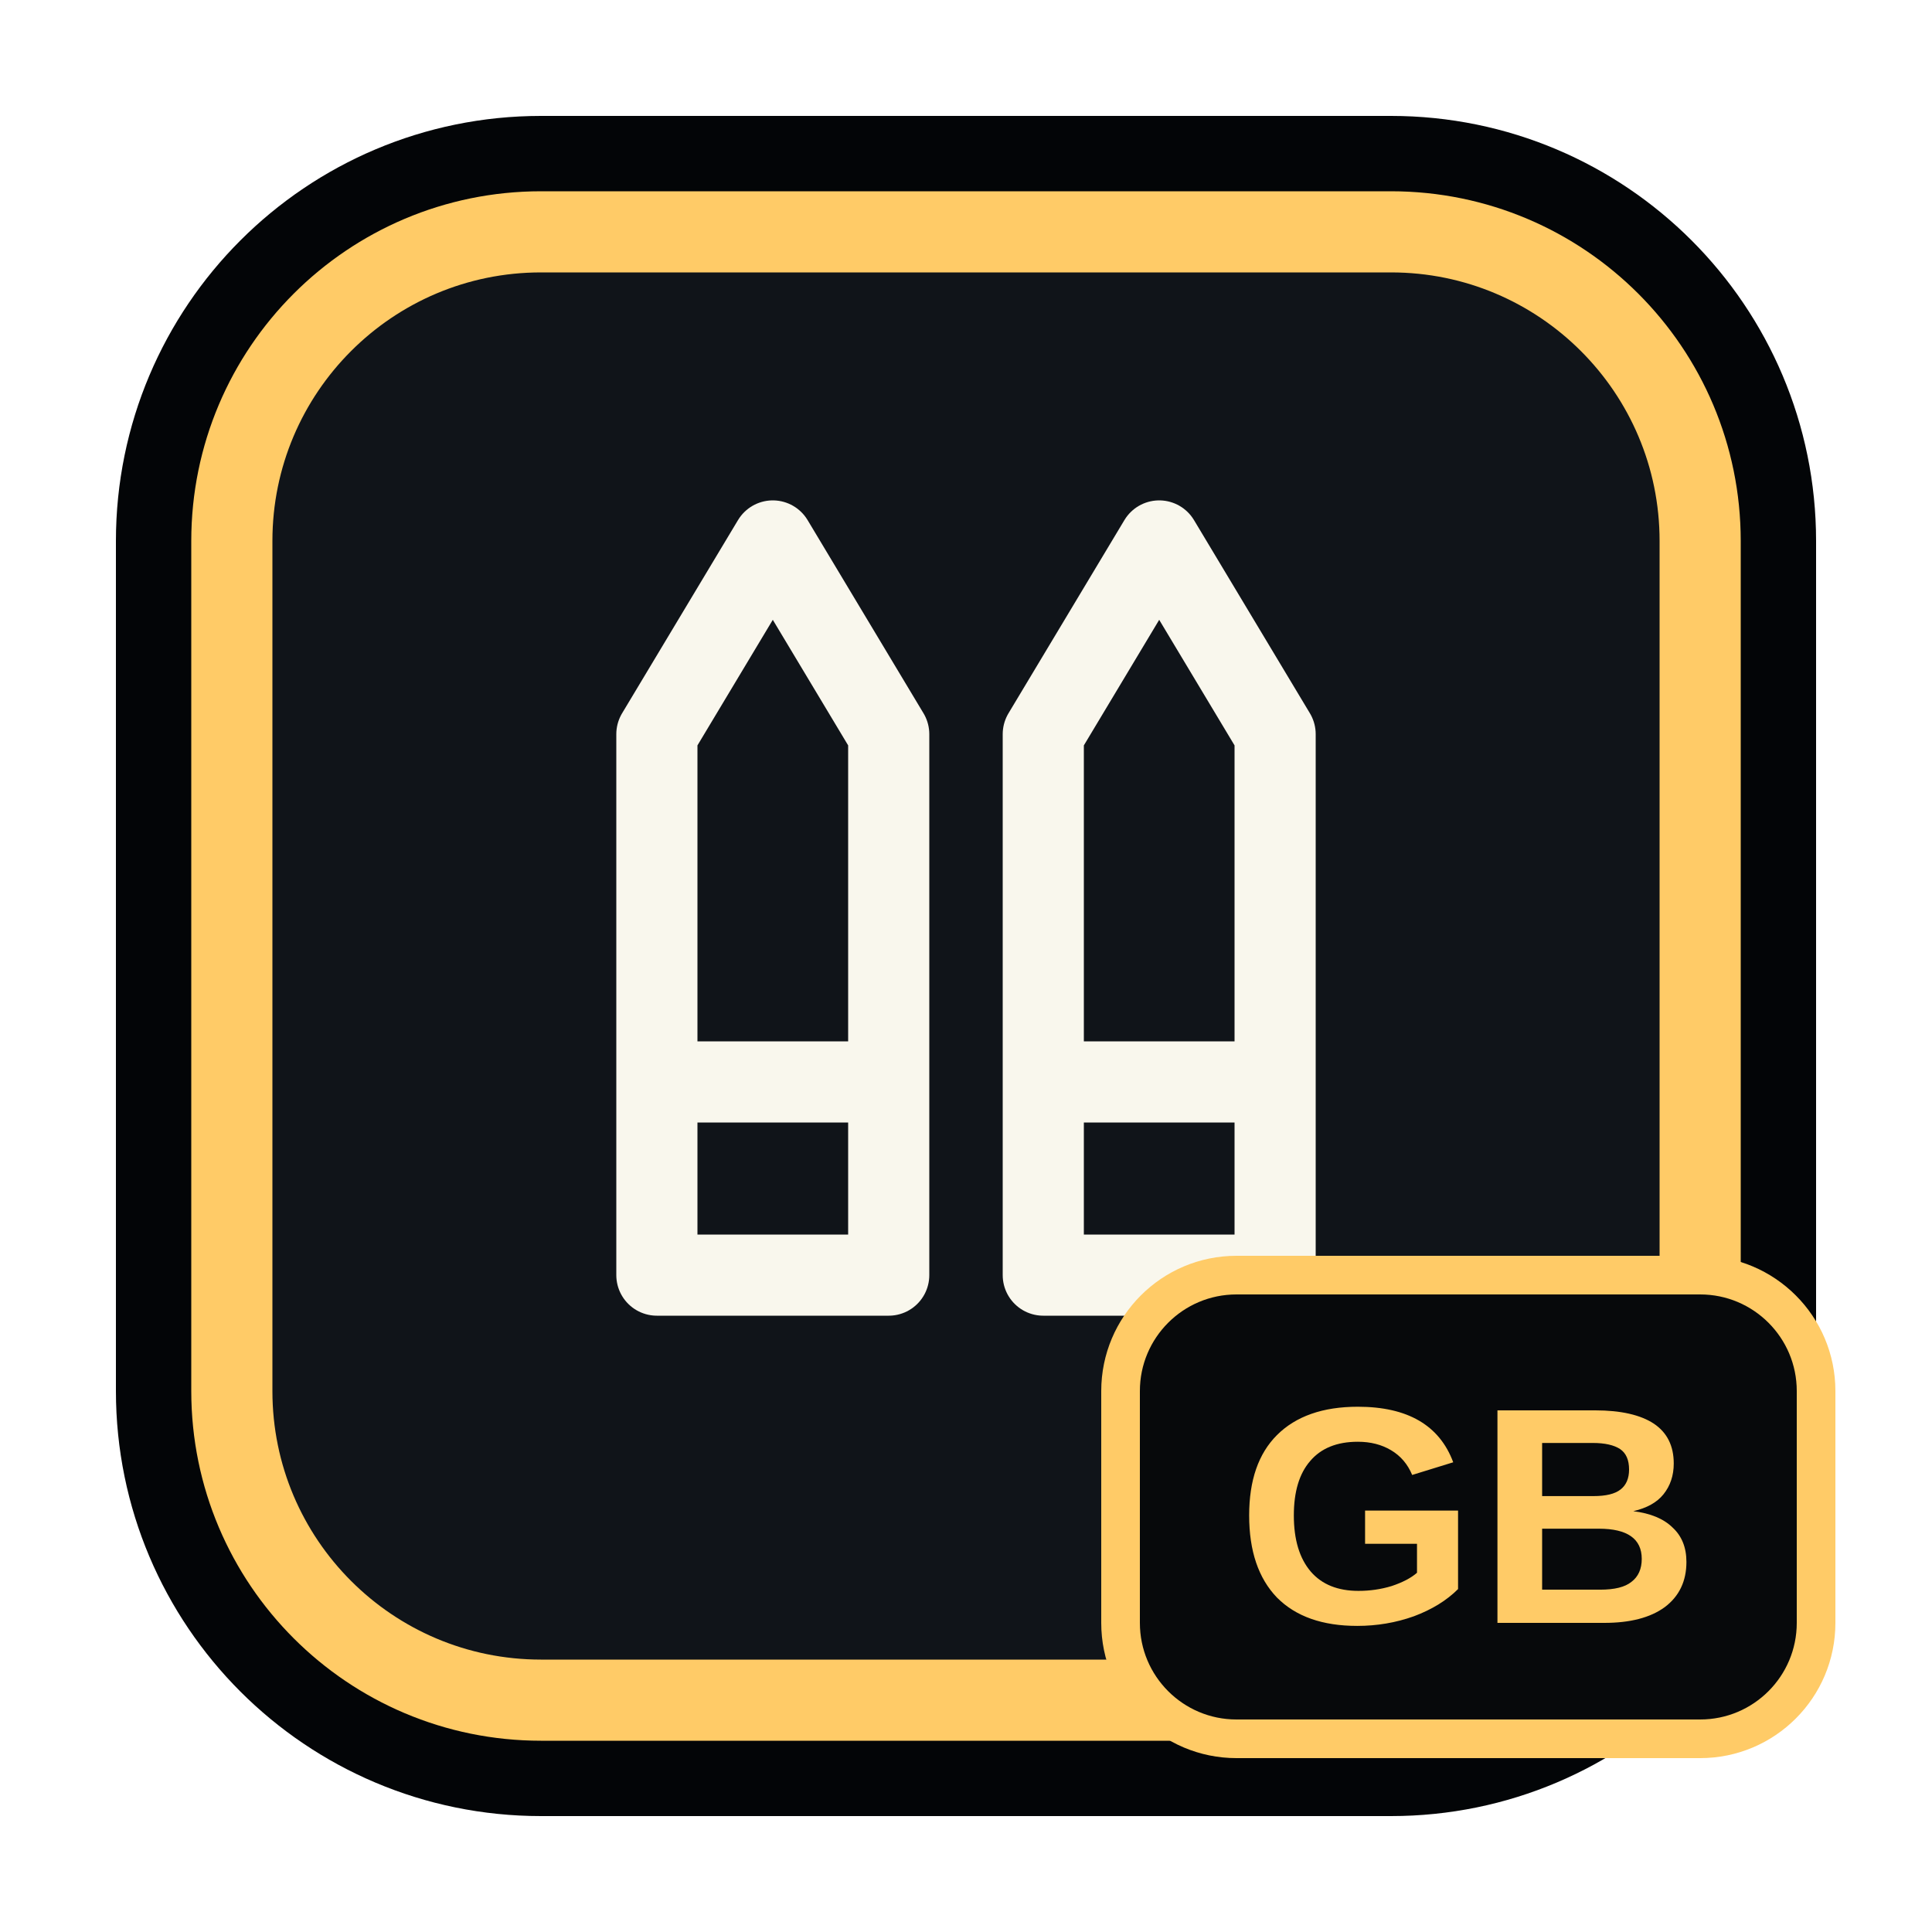
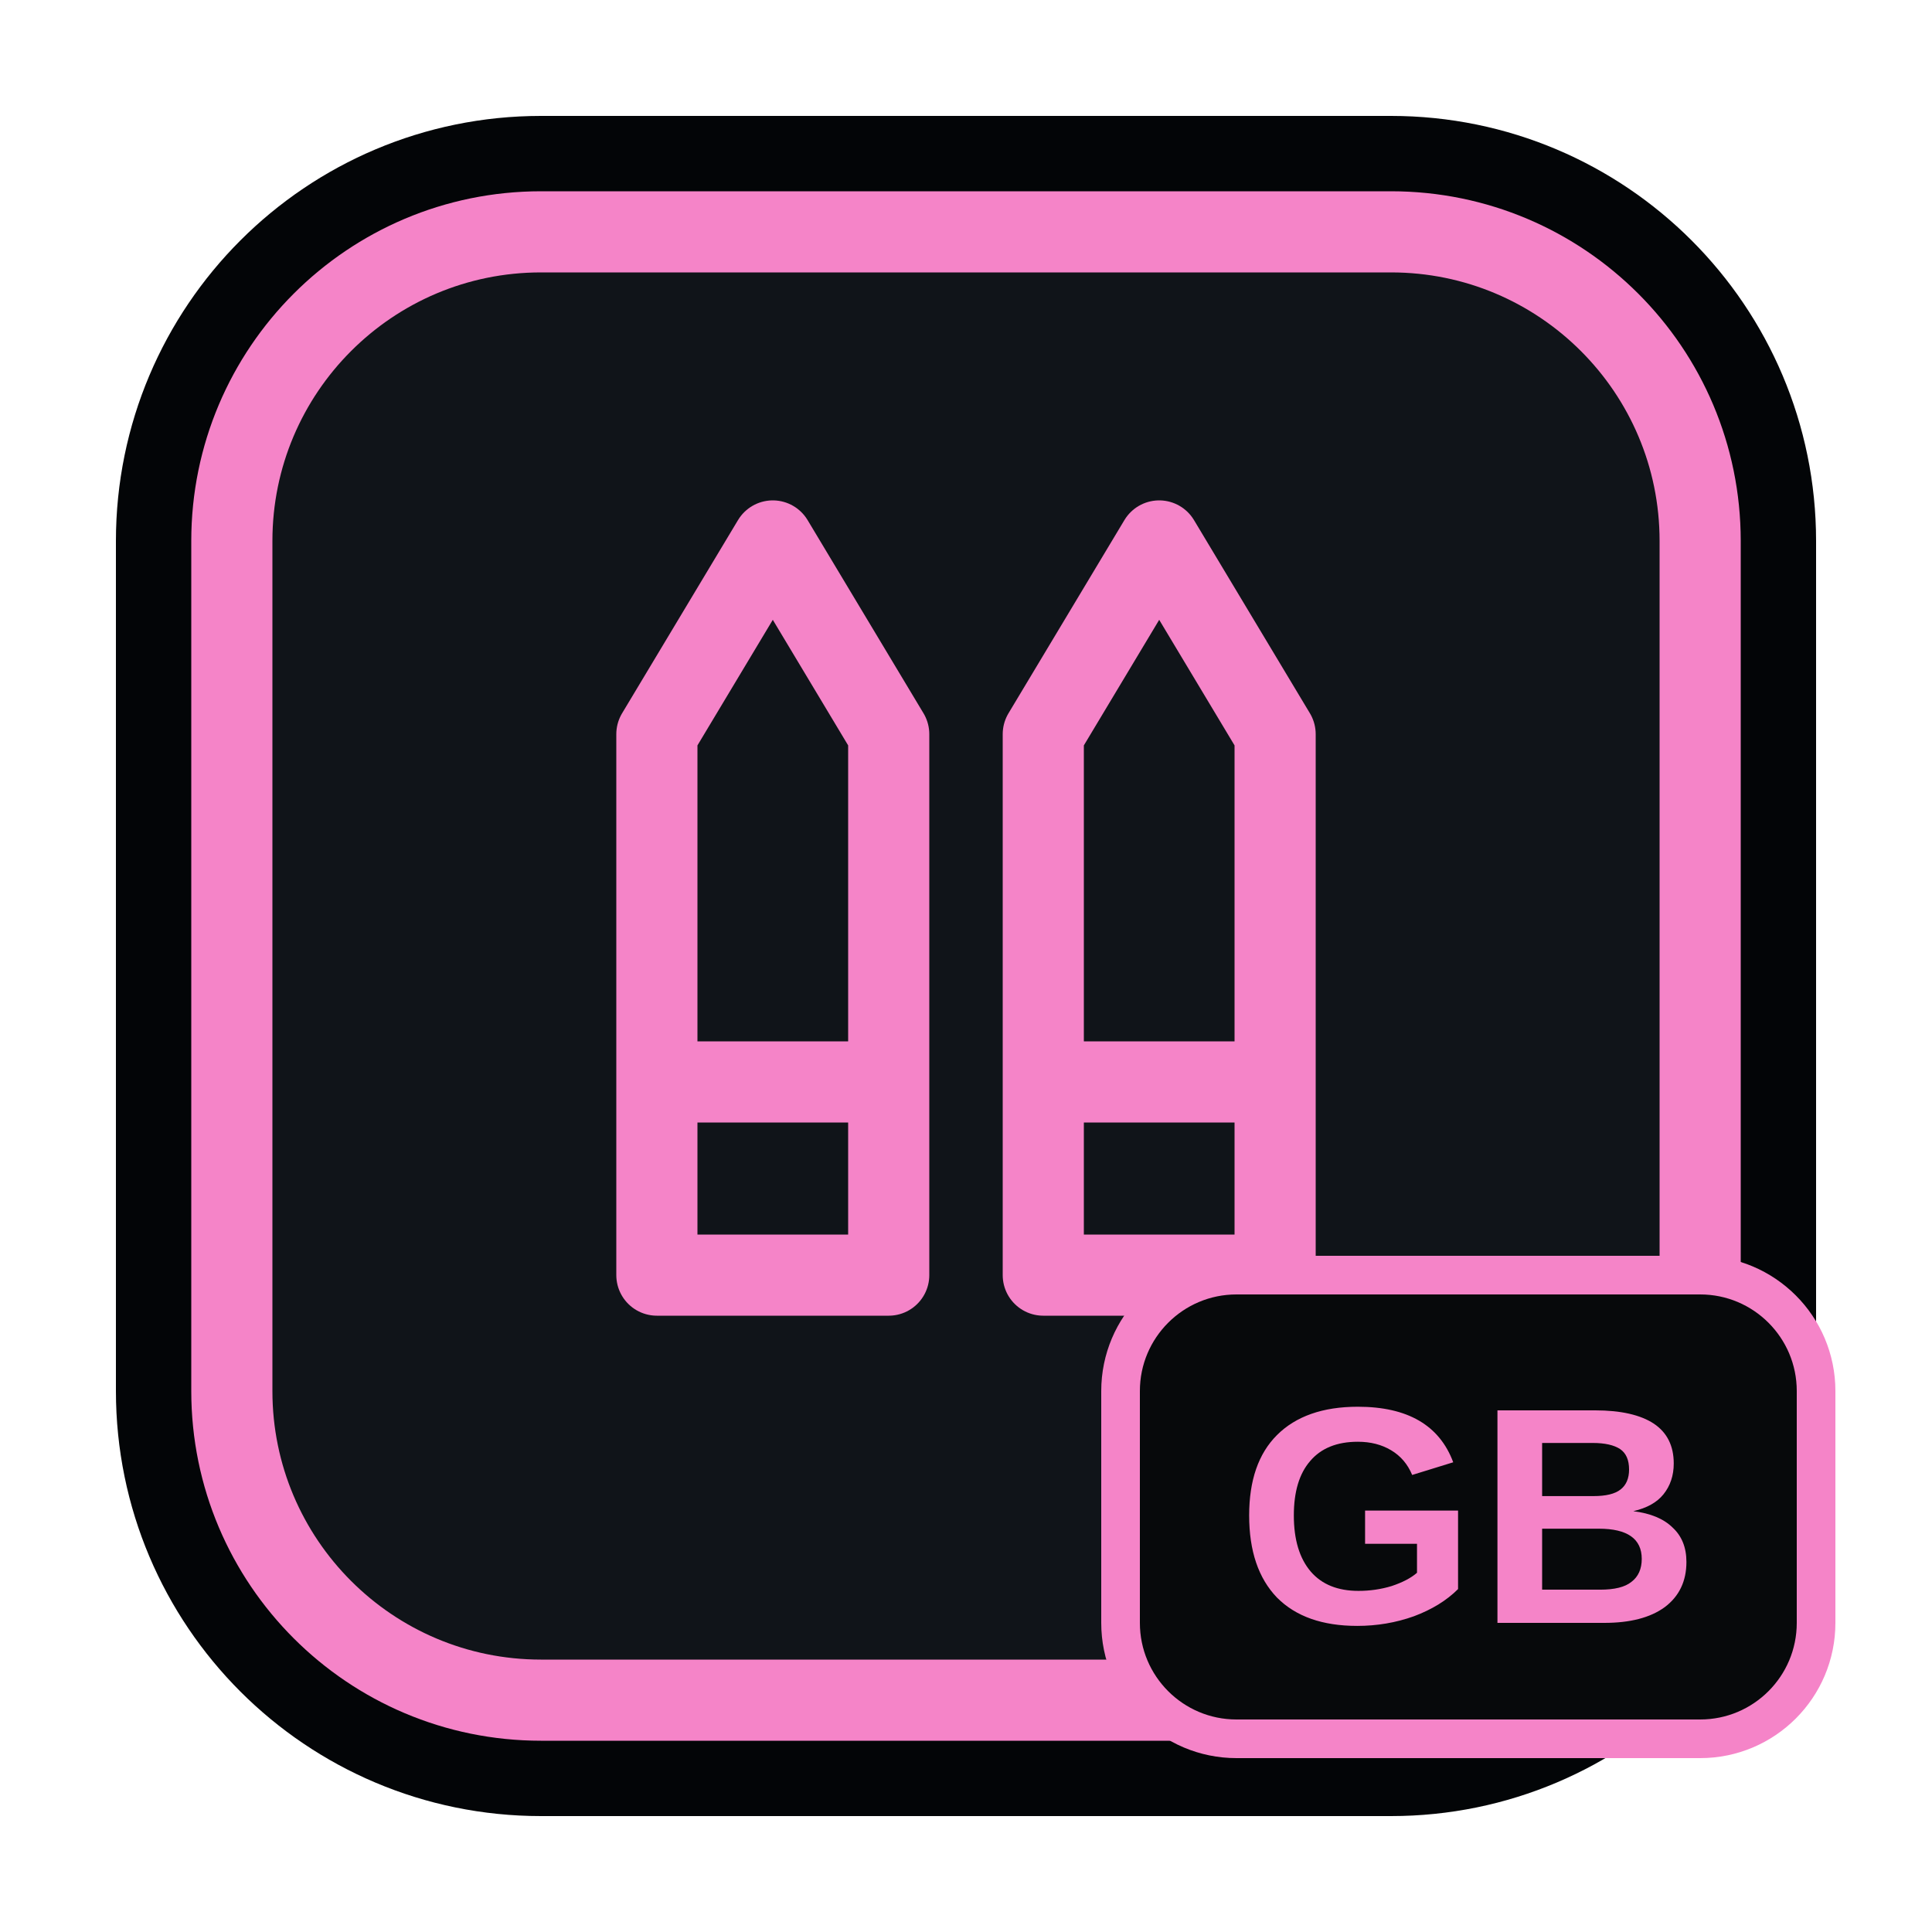
<svg xmlns="http://www.w3.org/2000/svg" viewBox="-3 -3 50 50">
  <g stroke="#030507" stroke-width="6" stroke-linejoin="round" fill="#101419">
    <rect x="3" y="3" width="38" height="38" rx="8" />
  </g>
-   <g fill="#101419" stroke="#ffcb67" stroke-width="2.1" stroke-linejoin="round">
+   <g fill="#101419" stroke="hsl(324 85% 74%)" stroke-width="2.1" stroke-linejoin="round">
    <rect x="3" y="3" width="38" height="38" rx="8" />
  </g>
-   <g fill="none" stroke="#f9f7ed" stroke-width="2.1" stroke-linecap="round" stroke-linejoin="round">
+   <g fill="none" stroke="hsl(324 85% 74%)" stroke-width="2.1" stroke-linecap="round" stroke-linejoin="round">
    <path d="M14 30V16l3-5 3 5v14Zm10 0V16l3-5 3 5v14ZM14 25h6M24 25h6" />
  </g>
-   <rect x="26" y="30" width="18" height="12" rx="3" fill="#07090b" stroke="#ffcb67" />
-   <text x="35" y="39" text-anchor="middle" fill="#ffcb67" font-family="Arial,sans-serif" font-weight="700" font-size="8">GB</text>
+   <rect x="26" y="30" width="18" height="12" rx="3" fill="#07090b" stroke="hsl(324 85% 74%)" />
+   <text x="35" y="39" text-anchor="middle" fill="hsl(324 85% 74%)" font-family="Arial,sans-serif" font-weight="700" font-size="8">GB</text>
</svg>
